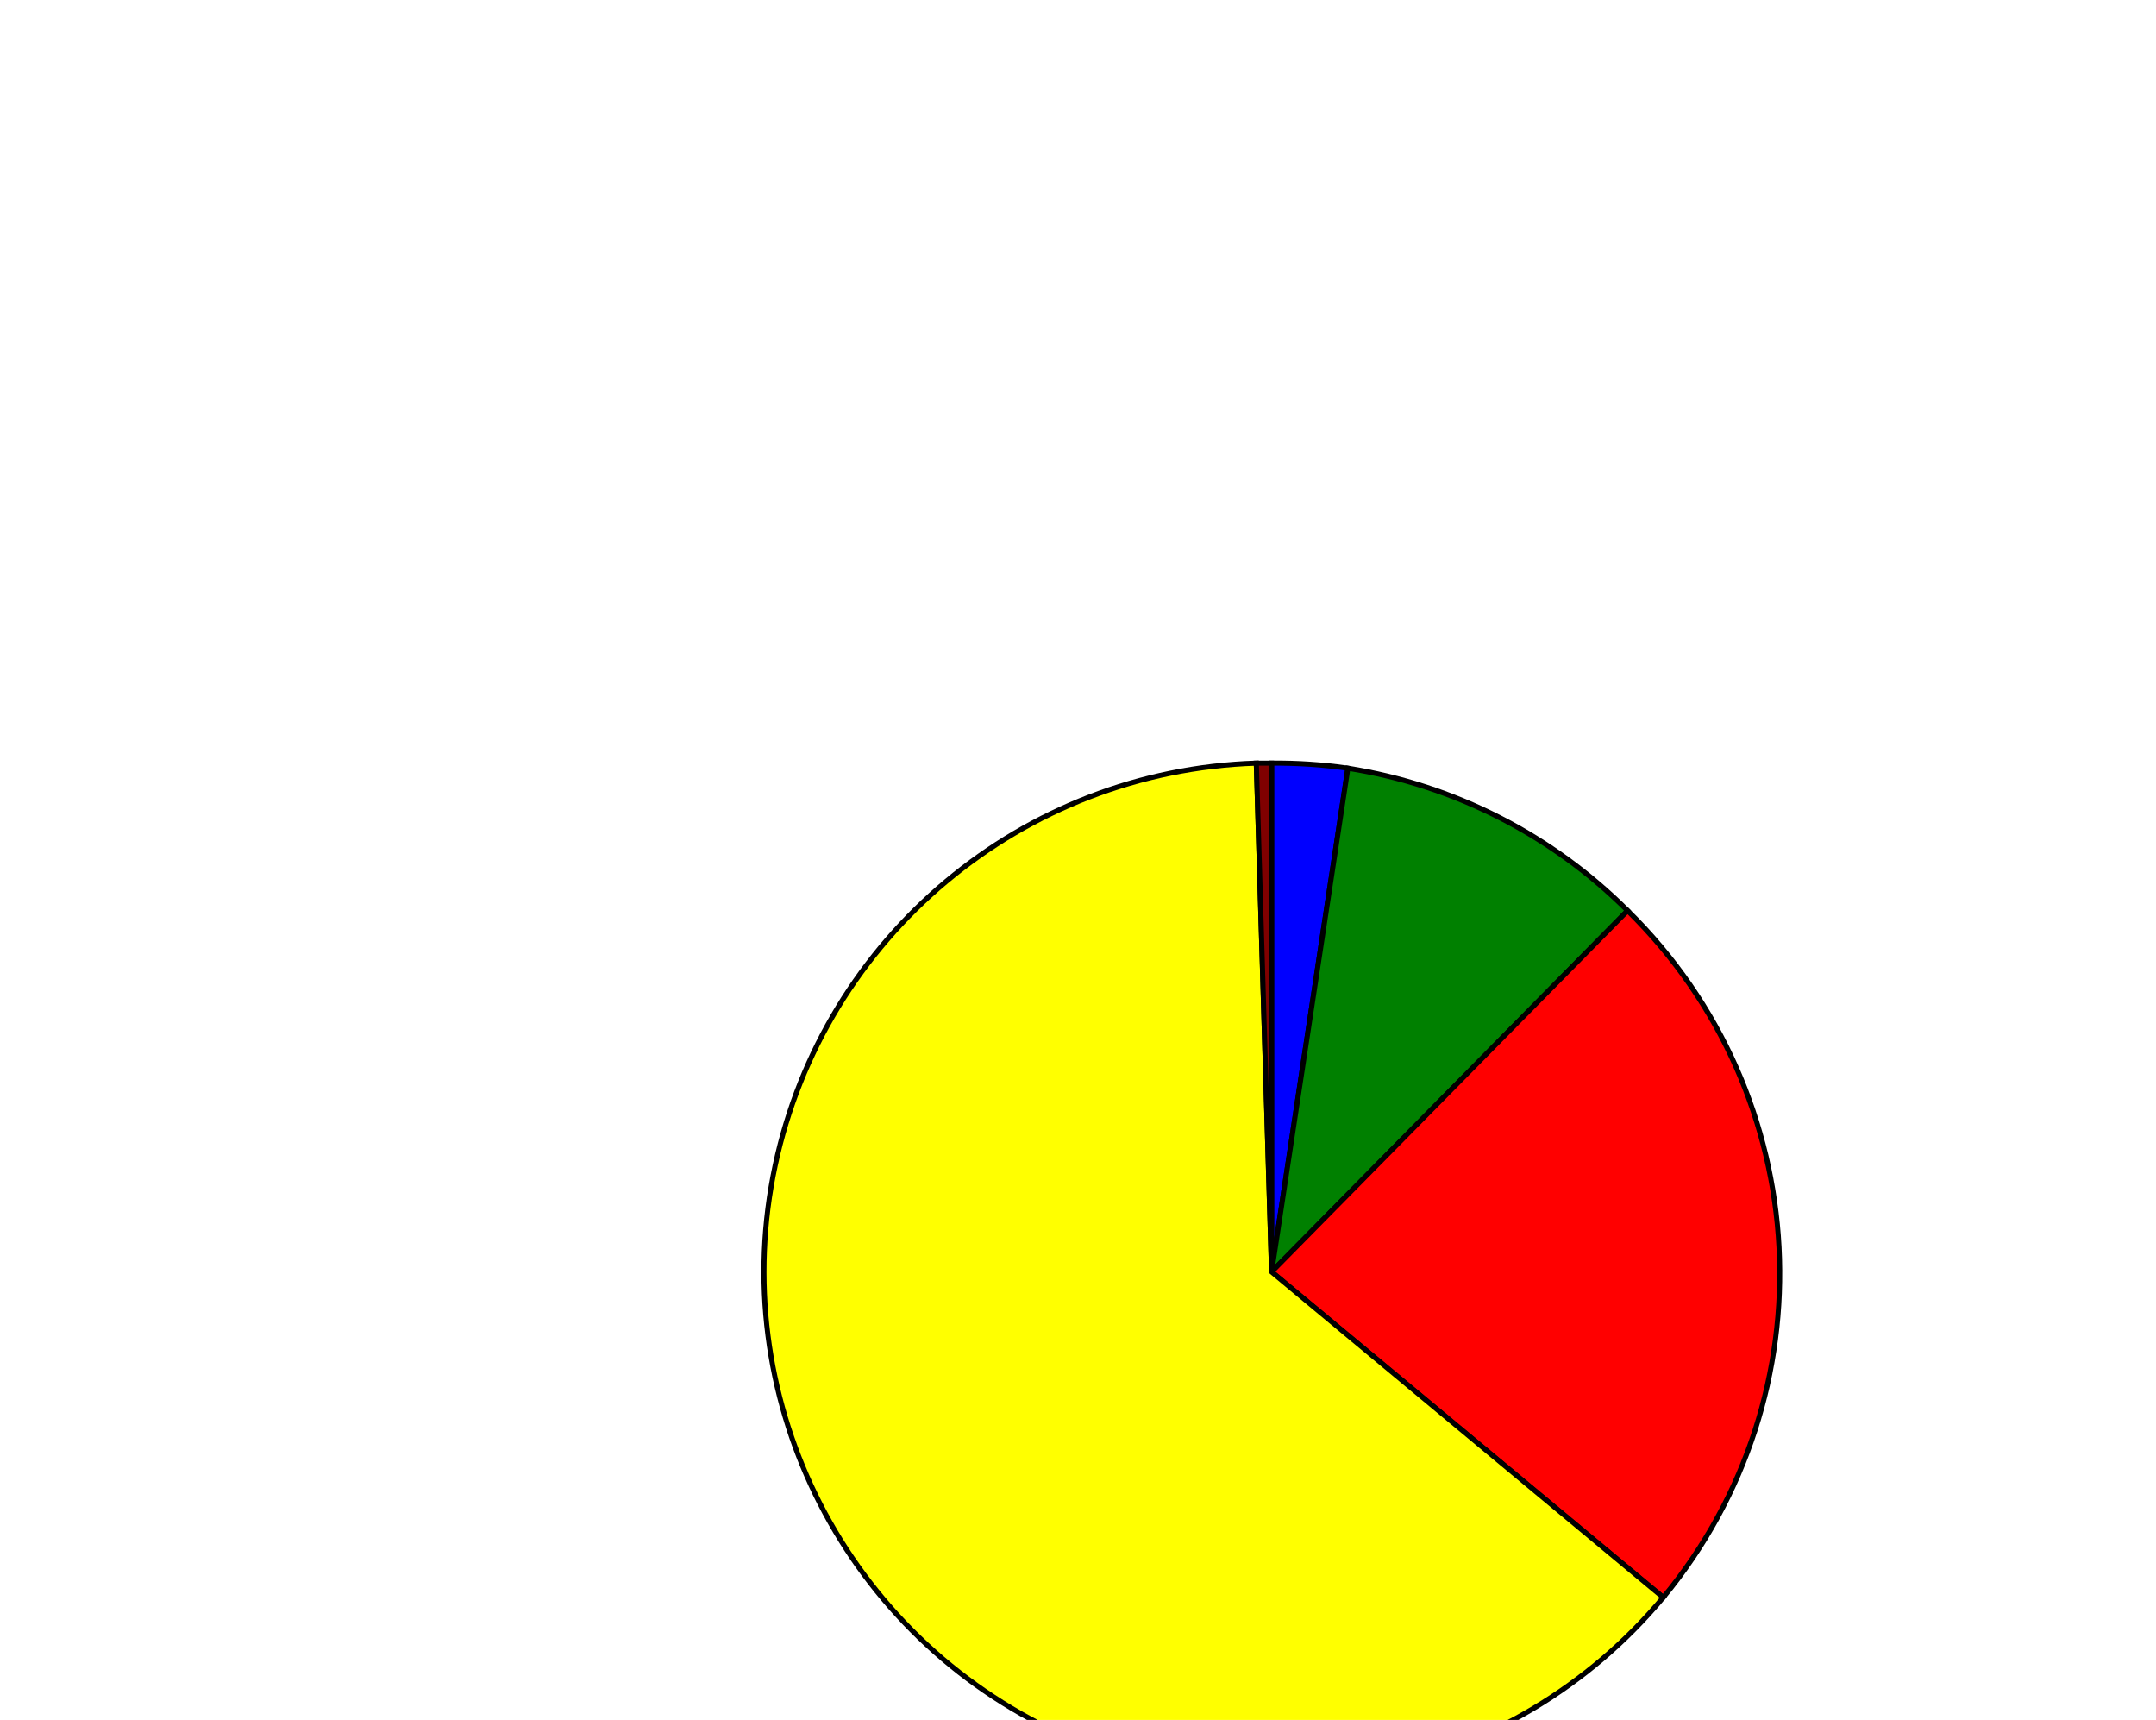
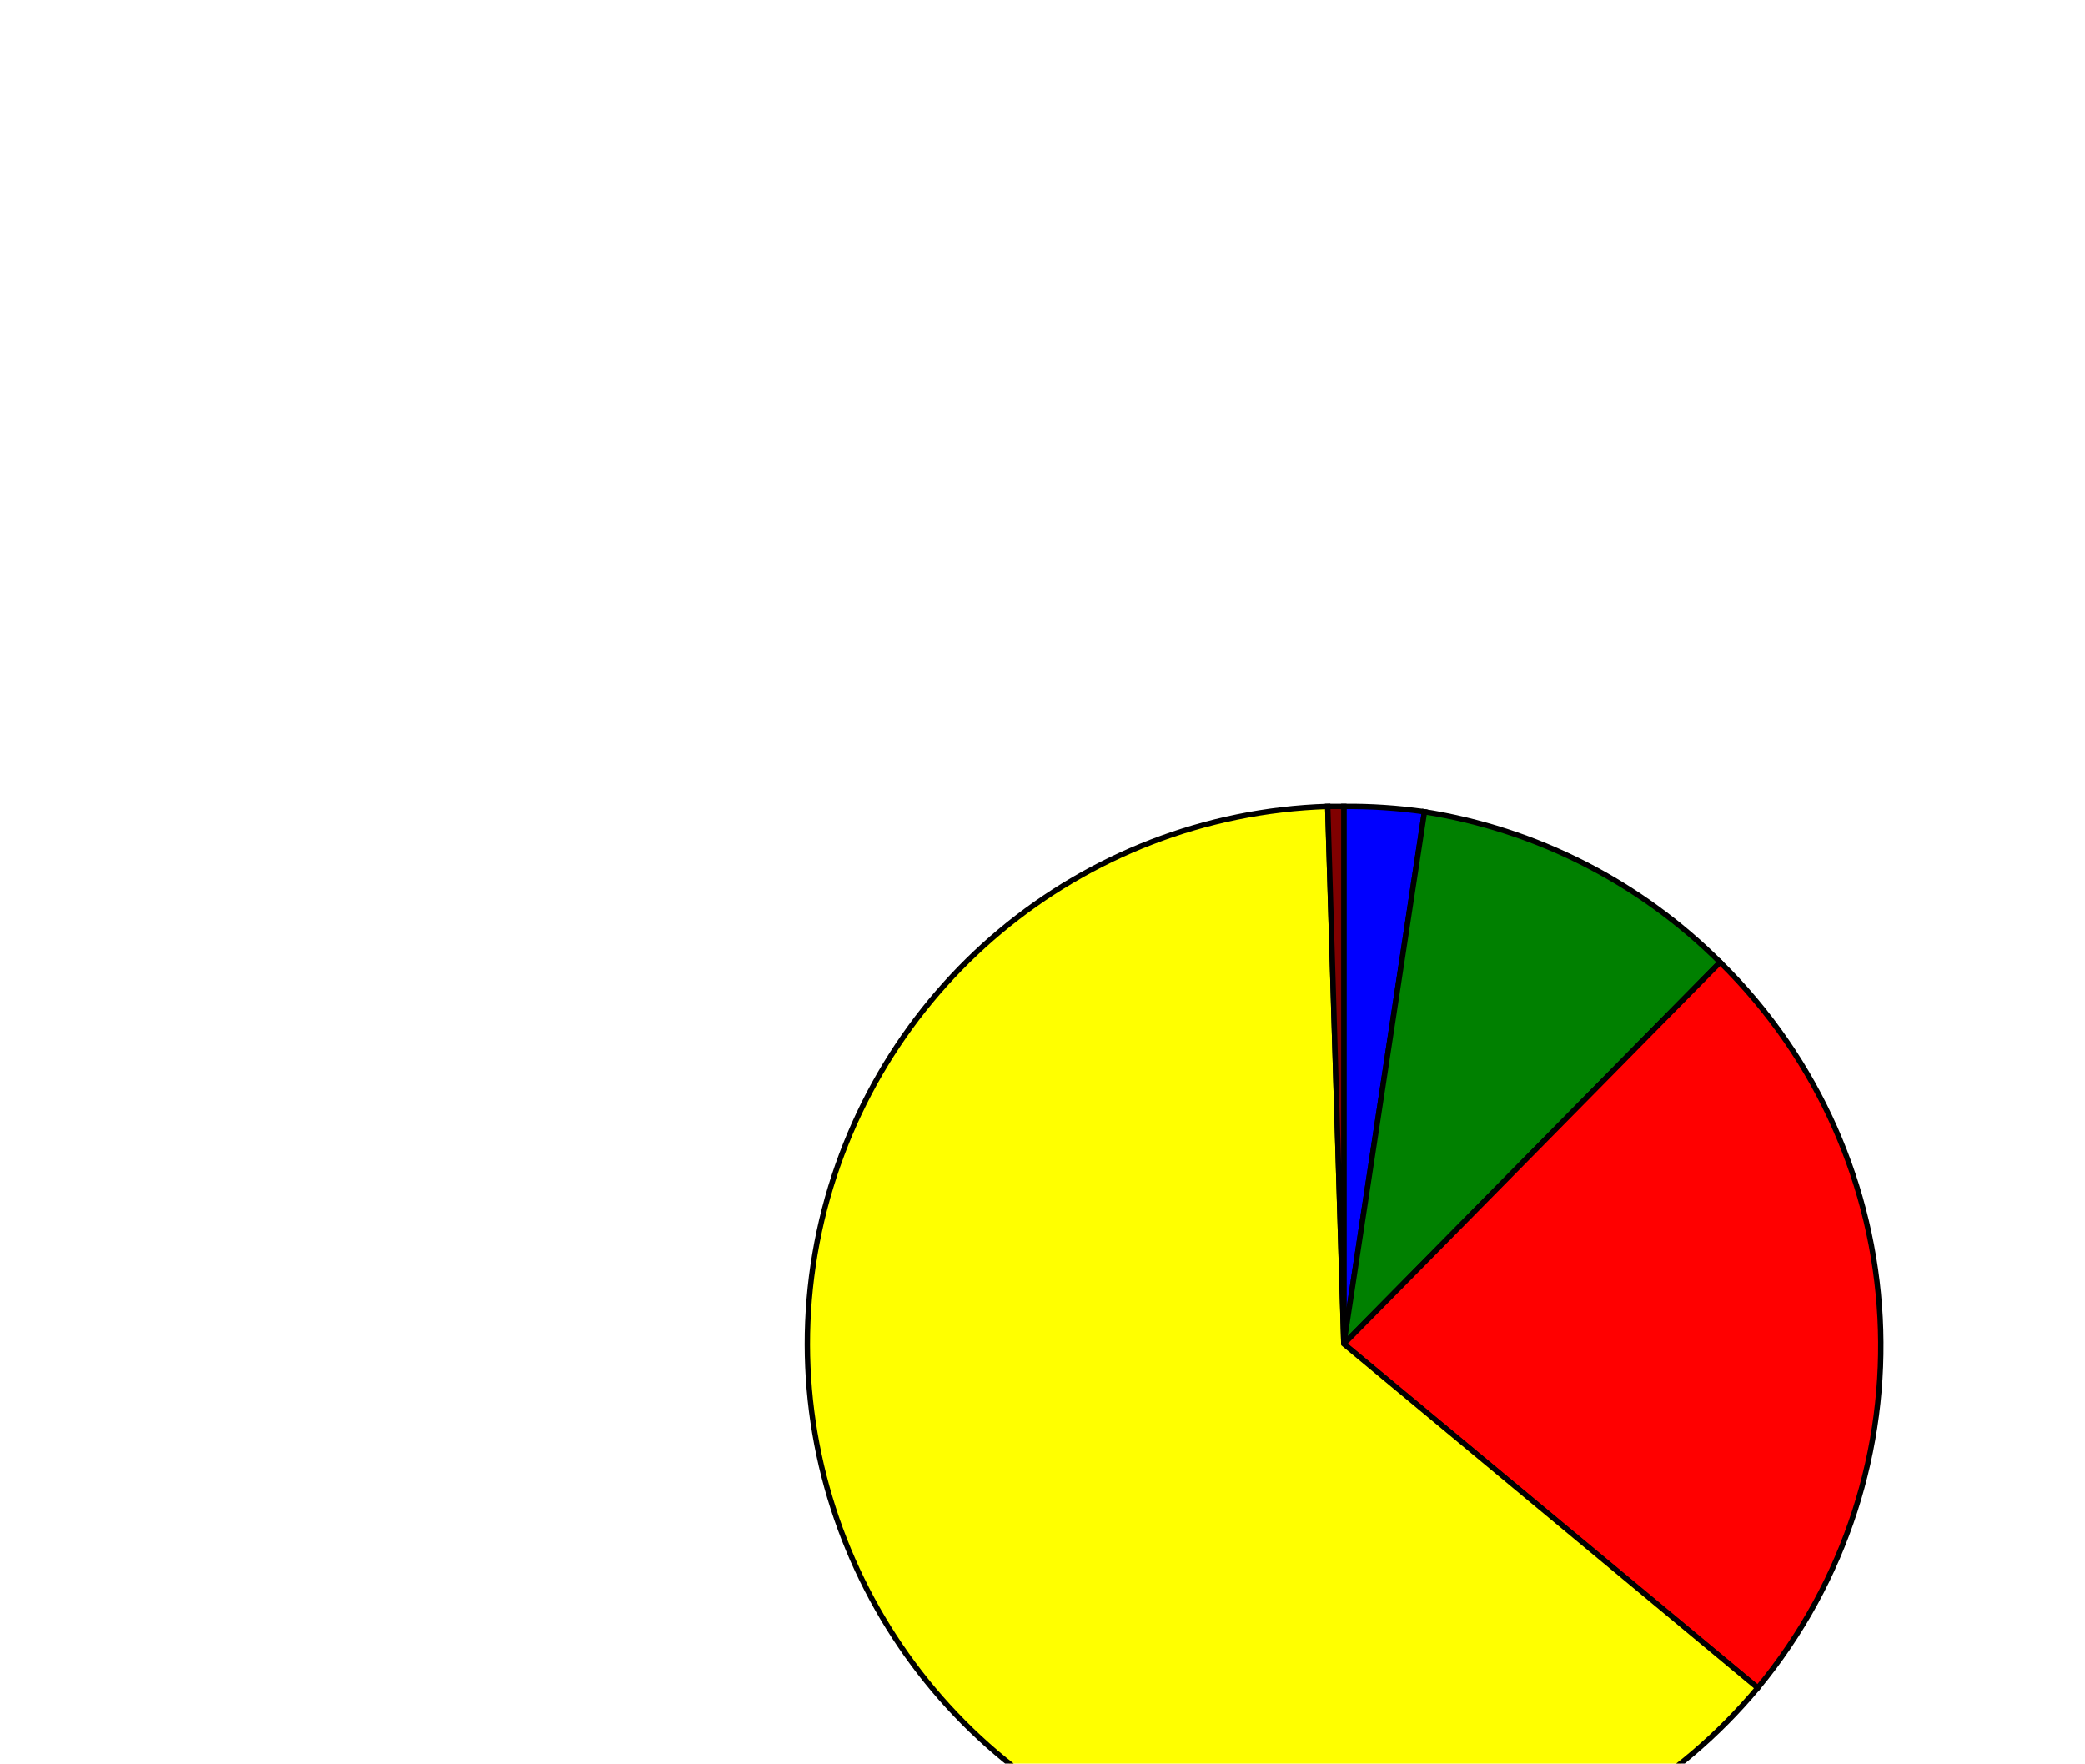
<svg xmlns="http://www.w3.org/2000/svg">
  <svg>
    <g>
      <path d="M250.0 250.0L250,150A100.0,100.0 0 0 1 265,151Z" fill="Blue" stroke="black" />
      <path d="M250.0 250.0L265,151A100.0,100.0 0 0 1 320,179Z" fill="Green" stroke="black" />
      <path d="M250.0 250.0L320,179A100.0,100.0 0 0 1 327,314Z" fill="Red" stroke="black" />
      <path d="M250.0 250.0L327,314A100.0,100.0 0 1 1 247,150Z" fill="Yellow" stroke="black" />
      <path d="M250.0 250.0L247,150A100.0,100.0 0 0 1 250,150Z" fill="Maroon" stroke="black" />
    </g>
  </svg>
-   <rect x="125" y="470" width="15" height="15" fill="null" />
-   <text x="145" y="485" fill="black">Afrique</text>
-   <rect x="217" y="470" width="15" height="15" fill="null" />
-   <text x="237" y="485" fill="black">Amerique</text>
-   <rect x="310" y="470" width="15" height="15" fill="null" />
-   <text x="330" y="485" fill="black">Asie</text>
-   <rect x="399" y="470" width="15" height="15" fill="null" />
-   <text x="419" y="485" fill="black">Europe</text>
-   <rect x="490" y="470" width="15" height="15" fill="null" />
-   <text x="510" y="485" fill="black">Oceanie</text>
+   <text x="102" y="475" fill="black">Afrique</text>
+   <text x="184" y="475" fill="black">Amerique</text>
+   <text x="267" y="475" fill="black">Asie</text>
+   <text x="346" y="475" fill="black">Europe</text>
+   <text x="427" y="475" fill="black">Oceanie</text>
+   <text x="230.0" y="375.0" fill="black">2010</text>
+   <rect x="78" y="465" width="10" height="10" fill="Blue" />
+   <rect x="163" y="465" width="10" height="10" fill="Green" />
+   <rect x="248" y="465" width="10" height="10" fill="Red" />
+   <rect x="333" y="465" width="10" height="10" fill="Yellow" />
+   <rect x="418" y="465" width="10" height="10" fill="Maroon" />
</svg>
